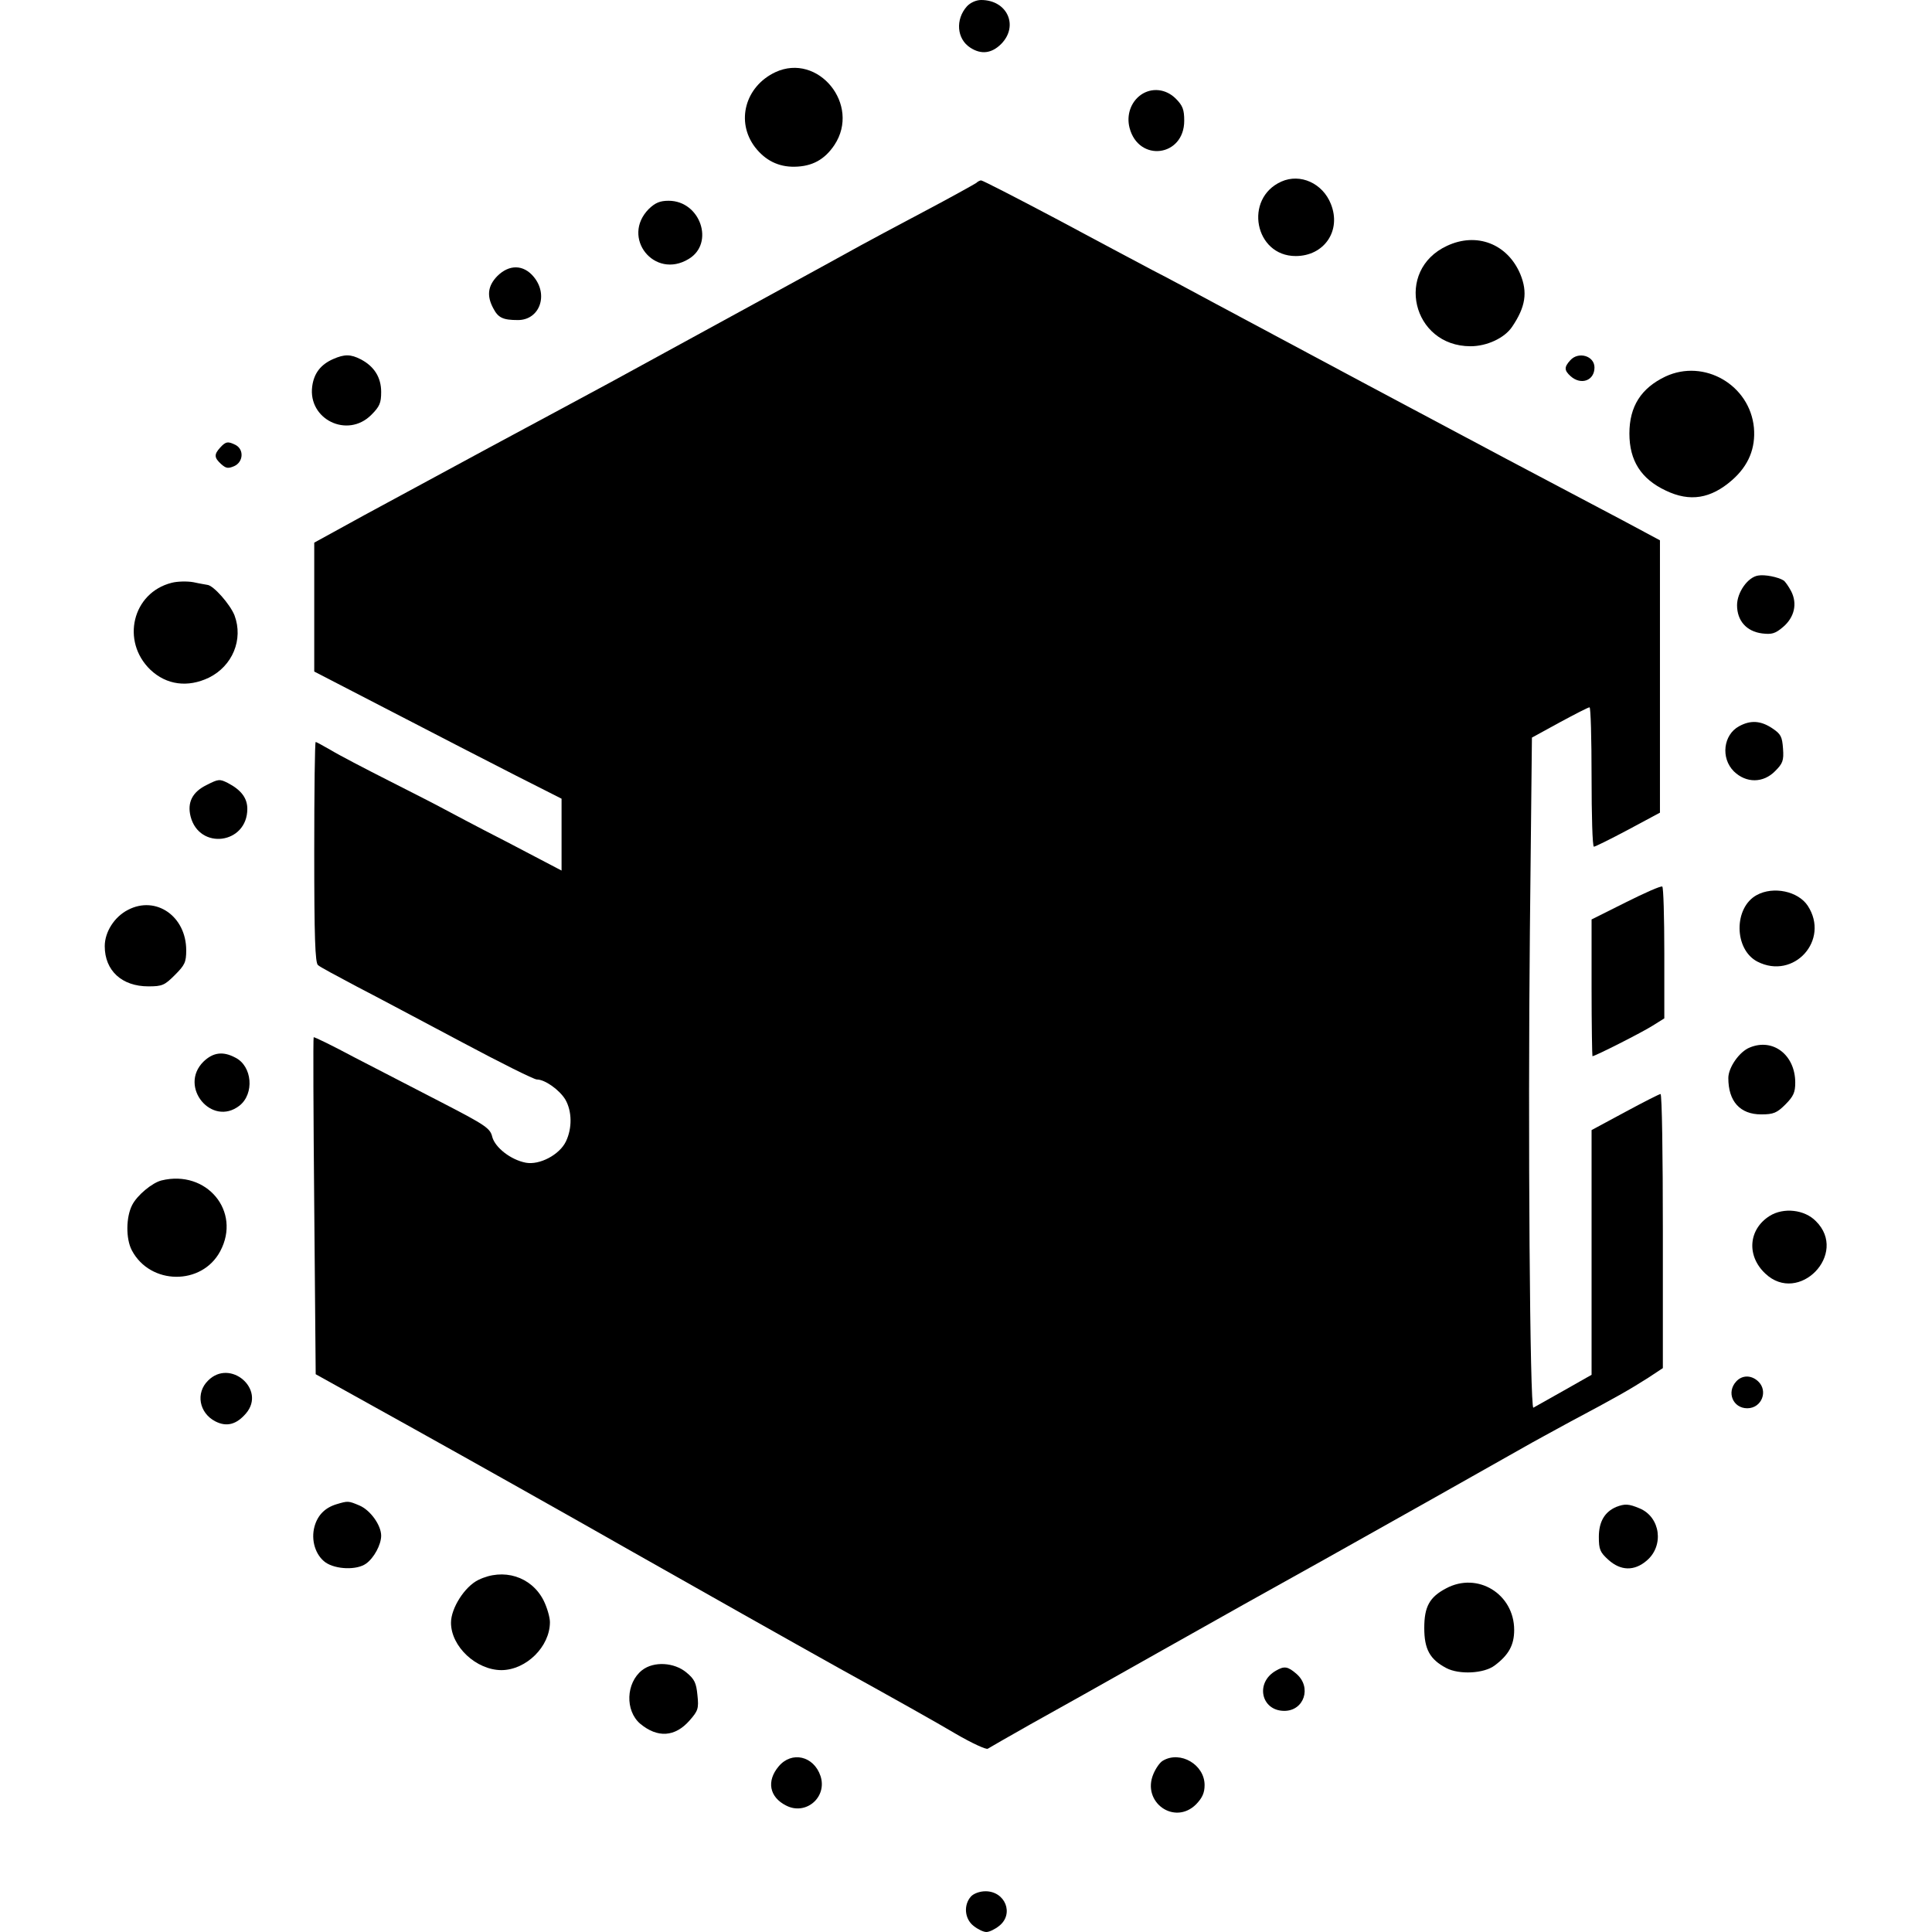
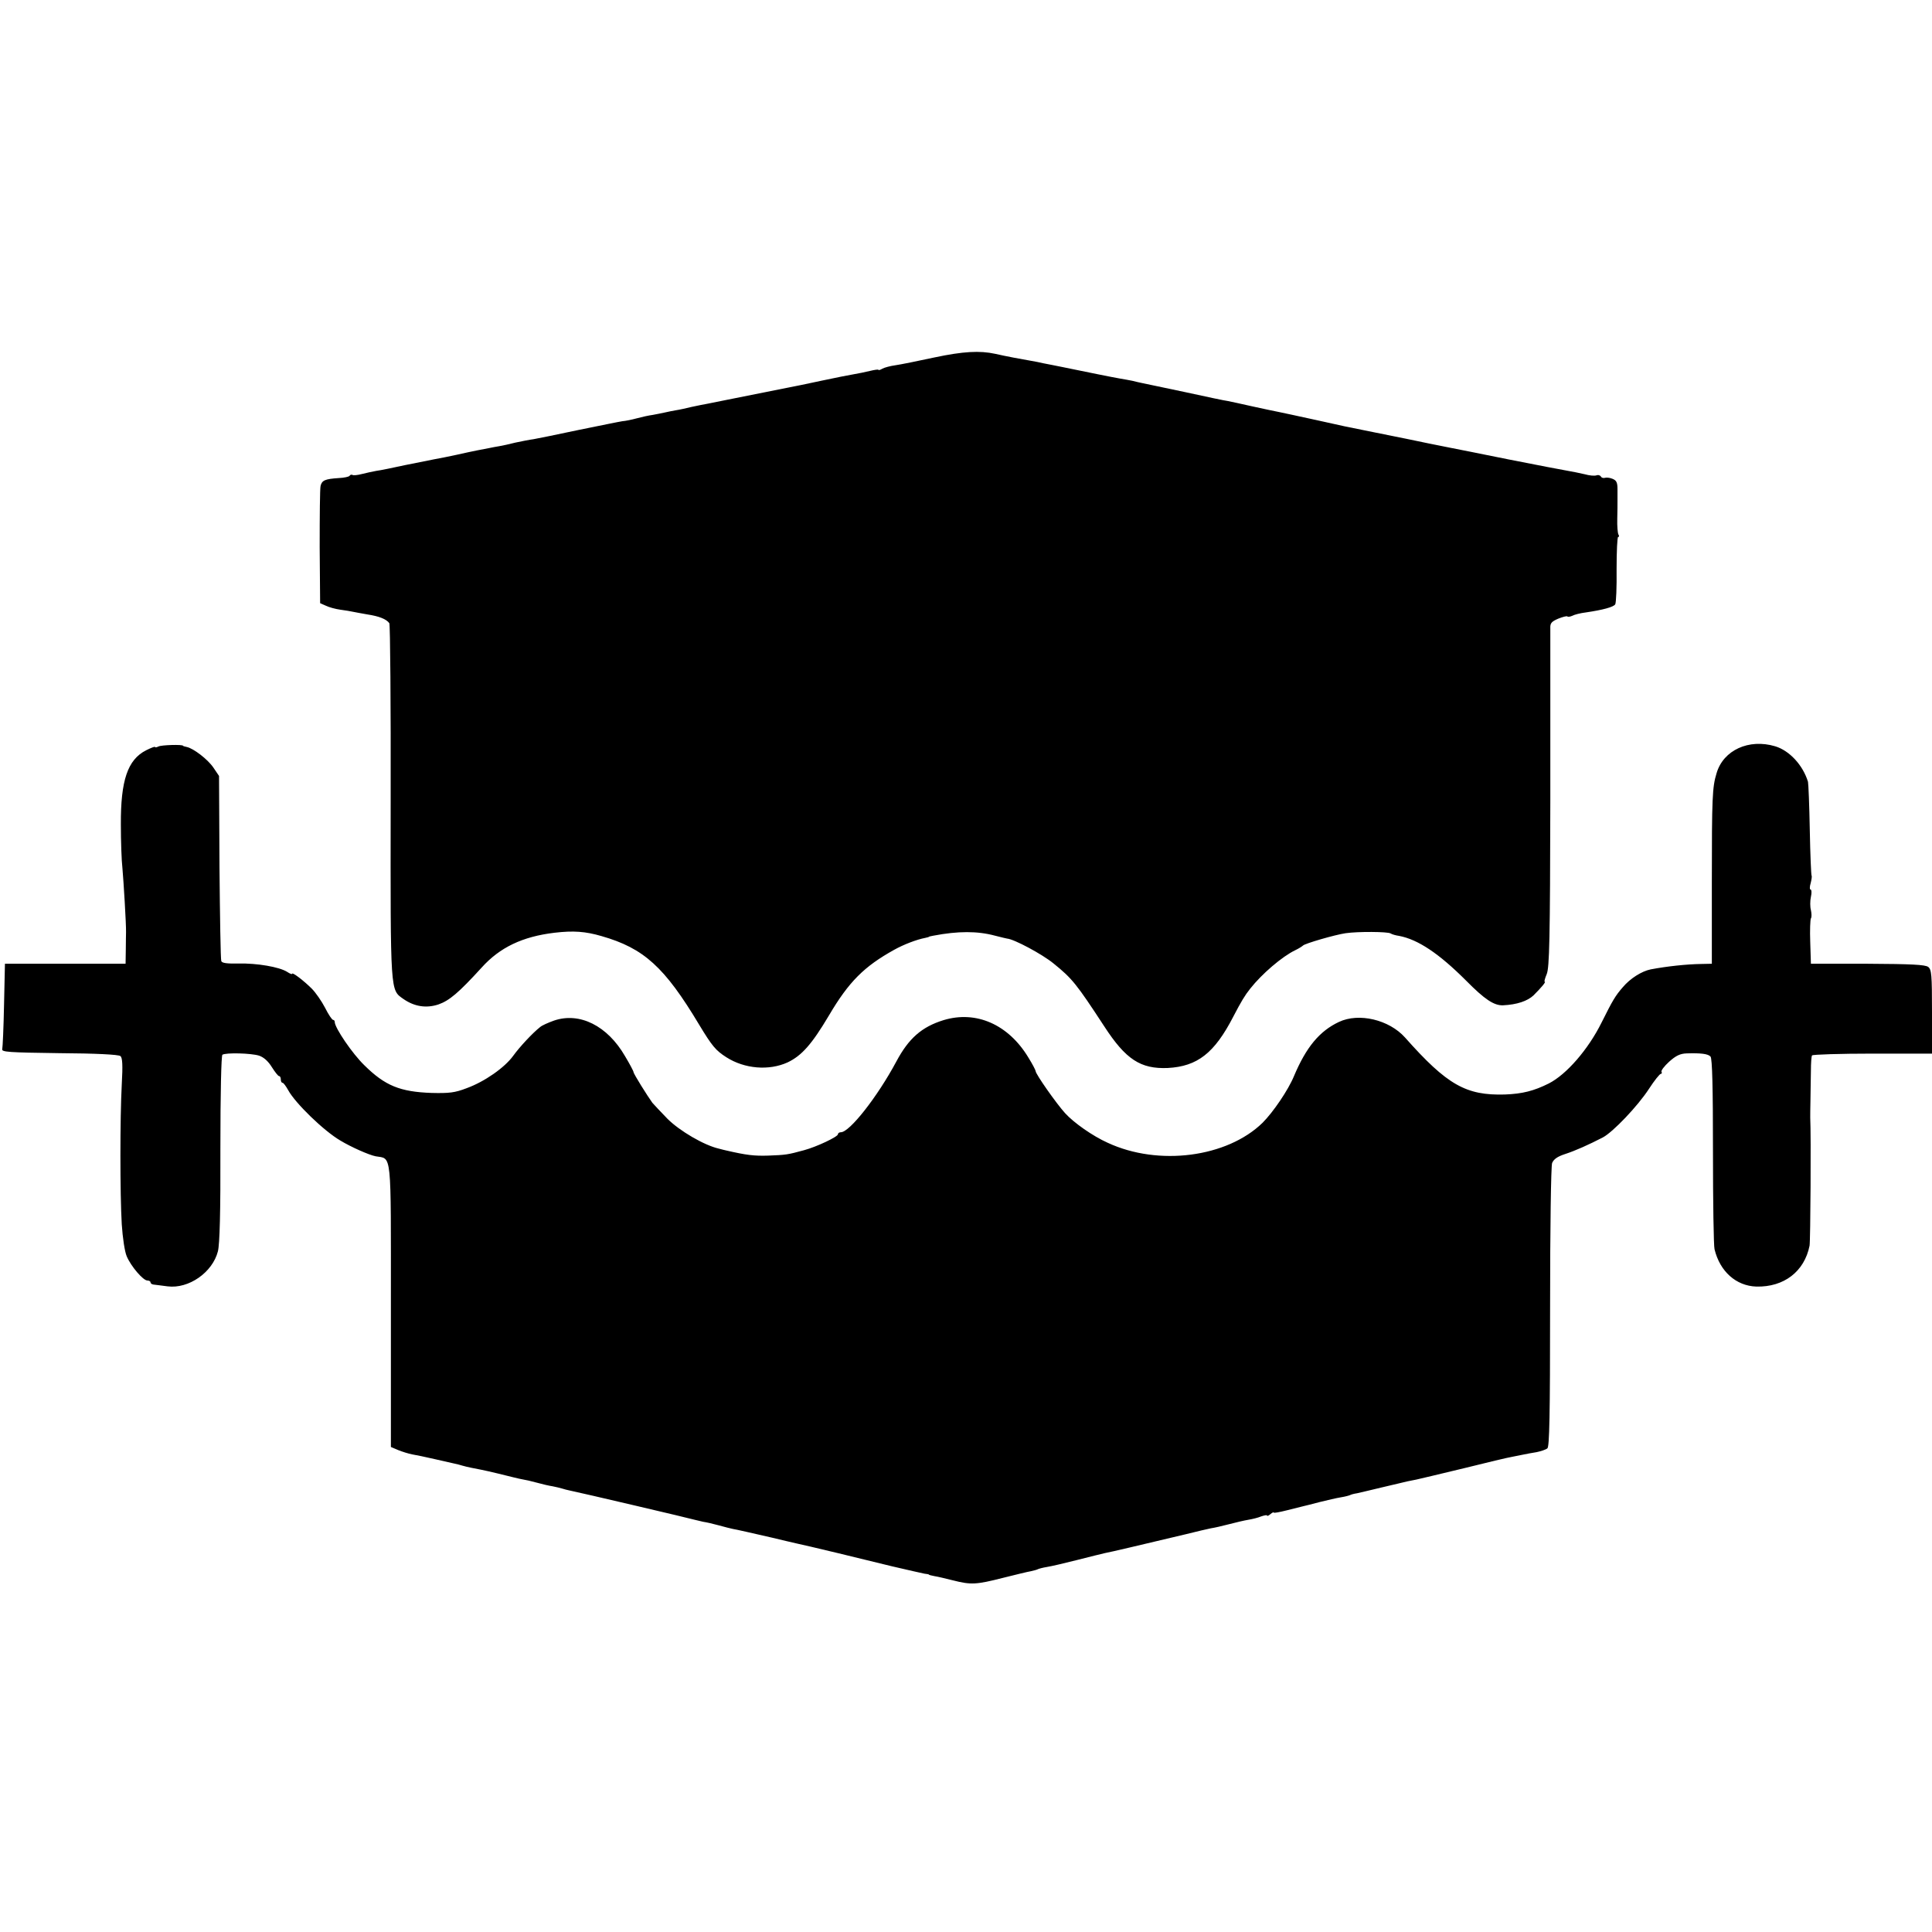
- <svg xmlns="http://www.w3.org/2000/svg" version="1.0" width="664pt" height="664pt" viewBox="0 0 664 664" preserveAspectRatio="xMidYMid meet">
-   <g transform="translate(0,664) scale(0.1,-0.1)" fill="#000000" stroke="none">
-     <path d="M3323 6618 c-40 -45 -35 -112 12 -142 37 -24 73 -20 106 13 61 62 21 151 -69 151 -17 0 -37 -9 -49 -22z" />
-     <path d="M2665 6392 c-104 -49 -137 -170 -70 -258 35 -45 80 -68 136 -67 60 1 103 24 137 75 91 138 -56 318 -203 250z" />
-     <path d="M3921 6314 c-35 -25 -50 -70 -39 -113 31 -120 188 -100 188 24 0 38 -5 52 -29 76 -34 34 -83 39 -120 13z" />
-     <path d="M4404 6016 c-130 -58 -92 -256 49 -256 98 0 158 87 121 179 -28 71 -105 106 -170 77z" />
-     <path d="M3355 6011 c-6 -4 -88 -50 -183 -100 -95 -50 -191 -102 -215 -115 -46 -26 -597 -327 -857 -469 -91 -49 -280 -151 -420 -226 -140 -76 -333 -180 -427 -231 l-173 -95 0 -221 0 -222 267 -138 c148 -77 339 -175 425 -219 l158 -80 0 -123 0 -124 -187 98 c-104 53 -201 105 -218 114 -16 9 -100 52 -185 95 -85 43 -177 91 -203 107 -26 15 -50 28 -52 28 -3 0 -5 -170 -5 -379 0 -291 3 -381 13 -388 6 -6 66 -38 132 -73 66 -34 229 -121 361 -191 133 -71 249 -129 259 -129 28 0 78 -36 98 -69 23 -40 24 -98 2 -144 -22 -46 -91 -82 -138 -73 -52 10 -105 52 -115 88 -7 30 -21 40 -172 118 -91 47 -227 117 -302 156 -75 40 -138 71 -140 69 -2 -2 -1 -263 2 -581 l5 -577 340 -189 c187 -104 525 -294 750 -422 226 -128 545 -308 710 -400 165 -91 345 -192 400 -225 55 -32 105 -55 110 -51 6 4 71 41 145 83 74 41 272 152 440 247 168 95 427 240 575 322 234 131 541 304 684 385 24 14 96 53 160 88 151 80 205 111 266 150 l50 33 0 471 c0 259 -3 471 -8 471 -4 0 -59 -28 -122 -62 l-115 -62 0 -421 0 -420 -97 -55 c-53 -30 -99 -56 -103 -58 -12 -5 -19 944 -12 1638 l7 665 95 52 c52 28 98 52 103 52 4 1 7 -107 7 -239 0 -132 3 -240 8 -240 4 0 57 26 117 58 l110 59 0 468 0 468 -125 67 c-69 36 -251 133 -405 214 -258 137 -667 355 -995 531 -74 40 -173 93 -220 117 -47 25 -196 104 -332 177 -136 72 -251 131 -256 131 -4 0 -12 -4 -17 -9z" />
-     <path d="M2230 5922 c-97 -98 19 -244 137 -172 90 54 40 200 -69 200 -30 0 -46 -7 -68 -28z" />
-     <path d="M4973 5795 c-181 -84 -120 -345 81 -345 56 0 117 28 143 67 46 68 54 118 28 181 -44 104 -150 145 -252 97z" />
-     <path d="M1709 5691 c-32 -33 -37 -67 -14 -110 17 -33 33 -41 85 -41 75 0 106 87 54 149 -35 42 -84 43 -125 2z" />
-     <path d="M1145 5406 c-43 -19 -66 -49 -72 -94 -15 -113 121 -180 203 -98 29 29 34 41 34 79 0 50 -24 88 -70 112 -35 18 -56 18 -95 1z" />
-     <path d="M5397 5402 c-22 -24 -21 -35 1 -55 36 -32 82 -15 82 30 0 40 -55 56 -83 25z" />
-     <path d="M5724 5346 c-84 -40 -124 -103 -124 -196 0 -93 40 -156 125 -196 83 -40 155 -28 228 36 57 50 81 110 75 180 -14 147 -171 238 -304 176z" />
-     <path d="M757 5102 c-22 -24 -21 -35 3 -57 17 -15 24 -16 45 -7 31 14 34 56 6 72 -27 14 -35 13 -54 -8z" />
-     <path d="M6043 4662 c-36 -5 -73 -58 -73 -102 0 -53 32 -90 86 -97 33 -4 45 -1 72 22 39 33 50 80 28 123 -9 17 -21 34 -26 37 -19 12 -65 21 -87 17z" />
-     <path d="M590 4637 c-135 -34 -175 -201 -73 -299 55 -52 128 -62 201 -27 81 40 119 131 88 214 -15 38 -73 104 -94 105 -4 1 -25 4 -47 9 -22 4 -56 3 -75 -2z" />
-     <path d="M5977 4144 c-54 -29 -64 -109 -18 -155 42 -41 101 -41 142 1 26 26 30 36 27 77 -3 41 -7 50 -37 70 -39 26 -74 29 -114 7z" />
-     <path d="M710 3942 c-49 -24 -67 -60 -55 -108 30 -117 195 -95 195 26 0 37 -21 65 -67 89 -28 14 -32 14 -73 -7z" />
-     <path d="M5588 3539 l-118 -59 0 -235 c0 -129 2 -235 3 -235 9 0 171 82 207 105 l40 25 0 225 c0 123 -3 226 -7 228 -5 3 -61 -22 -125 -54z" />
-     <path d="M6038 3564 c-80 -43 -79 -187 2 -229 125 -64 250 74 173 192 -33 50 -118 68 -175 37z" />
-     <path d="M440 3513 c-47 -24 -80 -76 -80 -125 0 -84 59 -138 150 -138 48 0 56 4 91 39 34 34 39 44 39 85 0 117 -104 189 -200 139z" />
-     <path d="M6014 3040 c-36 -14 -74 -69 -74 -105 0 -80 40 -125 113 -125 42 0 54 5 83 34 28 28 34 42 34 75 0 95 -76 154 -156 121z" />
-     <path d="M699 2991 c-86 -86 29 -225 124 -151 52 41 44 136 -14 165 -43 23 -77 18 -110 -14z" />
-     <path d="M555 2583 c-32 -8 -84 -51 -101 -85 -21 -41 -22 -115 -1 -155 63 -120 241 -122 304 -3 73 137 -47 281 -202 243z" />
-     <path d="M6082 2461 c-73 -46 -80 -137 -15 -198 115 -109 287 68 174 180 -39 40 -111 48 -159 18z" />
-     <path d="M715 1895 c-43 -42 -31 -111 25 -140 39 -20 73 -11 106 28 69 82 -55 189 -131 112z" />
-     <path d="M5967 1892 c-34 -37 -11 -92 38 -92 50 0 73 60 37 93 -24 22 -55 21 -75 -1z" />
-     <path d="M1156 1470 c-39 -12 -64 -37 -75 -76 -13 -47 3 -99 38 -124 35 -24 107 -27 139 -4 27 19 52 65 52 96 0 36 -37 88 -75 104 -38 16 -39 16 -79 4z" />
-     <path d="M5555 1461 c-40 -17 -60 -51 -60 -103 0 -43 4 -53 33 -79 42 -38 89 -39 131 -3 61 51 48 150 -24 180 -38 16 -51 16 -80 5z" />
-     <path d="M1644 1210 c-47 -23 -94 -97 -94 -147 0 -82 87 -163 174 -163 85 1 166 81 166 165 0 17 -10 51 -22 75 -42 82 -138 112 -224 70z" />
-     <path d="M4970 1181 c-57 -30 -75 -63 -75 -136 0 -73 19 -108 76 -138 44 -23 129 -19 166 9 48 36 67 70 67 122 0 124 -126 201 -234 143z" />
-     <path d="M2207 900 c-56 -44 -59 -139 -7 -184 60 -50 120 -46 170 11 29 33 32 41 27 87 -4 42 -10 55 -38 78 -42 35 -112 39 -152 8z" />
-     <path d="M4385 898 c-72 -41 -51 -138 29 -138 68 0 95 81 42 127 -30 26 -42 28 -71 11z" />
-     <path d="M2676 569 c-42 -50 -32 -105 25 -134 68 -36 143 28 119 101 -23 69 -99 87 -144 33z" />
-     <path d="M3997 589 c-11 -6 -25 -27 -33 -46 -41 -97 73 -178 147 -104 21 22 29 39 29 66 0 70 -83 119 -143 84z" />
-     <path d="M3337 122 c-26 -29 -22 -77 9 -101 15 -12 34 -21 44 -21 10 0 29 9 44 21 52 41 21 119 -47 119 -20 0 -41 -8 -50 -18z" />
+ <svg xmlns="http://www.w3.org/2000/svg" version="1.0" width="860pt" height="860pt" viewBox="0 0 860 860" preserveAspectRatio="xMidYMid meet">
+   <g transform="translate(0,860) scale(0.1,-0.1)" fill="#000000" stroke="none">
+     <path d="M4160 7009 c-74 -16 -153 -32 -175 -35 -22 -3 -48 -10 -57 -15 -10 -6 -18 -8 -18 -5 0 2 -17 0 -37 -5 -21 -5 -54 -12 -73 -15 -19 -3 -84 -16 -145 -29 -60 -13 -123 -26 -140 -29 -16 -3 -64 -13 -105 -21 -132 -26 -234 -47 -260 -52 -14 -2 -45 -9 -70 -14 -25 -6 -56 -13 -70 -15 -14 -2 -36 -7 -50 -10 -14 -3 -38 -8 -55 -11 -16 -2 -48 -9 -70 -15 -22 -6 -51 -12 -65 -13 -14 -2 -101 -20 -195 -39 -93 -20 -183 -38 -200 -41 -16 -2 -52 -9 -80 -15 -27 -7 -60 -14 -72 -16 -13 -2 -34 -6 -48 -9 -14 -3 -37 -7 -52 -10 -16 -3 -57 -12 -93 -20 -36 -8 -78 -16 -95 -19 -16 -3 -75 -15 -130 -26 -55 -12 -113 -24 -130 -26 -16 -3 -45 -9 -64 -14 -19 -5 -38 -7 -42 -4 -4 2 -10 1 -13 -4 -2 -4 -24 -9 -48 -10 -61 -4 -75 -10 -81 -35 -3 -12 -4 -134 -4 -272 l2 -250 25 -11 c14 -7 43 -15 65 -18 22 -3 47 -7 55 -9 8 -2 38 -7 65 -12 53 -8 85 -21 98 -39 4 -6 7 -365 6 -797 -1 -859 -2 -834 57 -876 49 -34 102 -42 156 -24 48 17 89 51 192 164 81 90 182 138 324 155 85 10 138 6 210 -15 188 -54 280 -137 434 -394 58 -96 74 -115 121 -145 81 -52 190 -61 273 -23 63 30 108 81 184 209 89 151 157 218 290 292 43 24 101 46 138 53 9 2 17 4 17 5 0 1 9 3 20 5 110 21 196 21 274 0 28 -7 52 -13 54 -13 30 -2 156 -69 207 -111 83 -67 102 -91 225 -279 96 -148 162 -191 283 -186 132 7 208 66 292 229 35 67 51 94 75 124 52 66 142 143 200 171 17 8 32 18 35 21 8 9 142 48 190 55 56 8 187 7 200 -1 6 -4 23 -9 38 -11 84 -16 177 -78 298 -199 83 -84 124 -111 164 -110 63 3 109 19 136 44 35 35 57 61 50 61 -3 0 1 15 9 34 12 29 15 156 16 773 0 406 0 751 0 766 -1 23 5 30 35 43 20 8 39 13 41 10 3 -3 13 -1 22 3 9 5 36 12 61 15 75 11 123 24 130 36 4 7 7 77 6 156 0 79 3 144 7 144 5 0 5 5 1 11 -3 6 -6 37 -5 70 1 32 1 67 1 77 0 9 0 34 0 55 0 30 -5 39 -23 46 -12 5 -27 6 -33 4 -7 -2 -15 0 -18 6 -4 6 -13 8 -20 5 -8 -3 -31 -1 -52 5 -22 5 -55 12 -74 15 -19 3 -138 26 -265 51 -126 26 -241 48 -255 51 -14 3 -59 12 -100 20 -95 20 -91 19 -240 49 -140 28 -130 26 -260 55 -109 24 -130 28 -167 36 -16 3 -68 14 -118 25 -49 11 -99 22 -110 24 -11 1 -95 19 -187 39 -92 19 -178 38 -190 40 -13 3 -34 7 -48 11 -14 3 -38 7 -55 10 -25 4 -163 32 -255 51 -14 3 -34 7 -45 9 -11 2 -30 6 -41 8 -12 3 -37 8 -55 11 -36 6 -116 21 -159 31 -69 15 -142 11 -270 -16z" />
+     <path d="M705 5277 c-8 -4 -15 -5 -15 -2 0 3 -18 -4 -40 -15 -82 -42 -113 -134 -112 -330 0 -74 3 -162 7 -195 5 -56 17 -251 16 -285 0 -8 -1 -43 -1 -77 l-1 -63 -269 0 -268 0 -4 -182 c-2 -101 -6 -190 -8 -198 -4 -13 29 -15 254 -18 160 -1 264 -6 272 -13 9 -7 11 -39 6 -127 -8 -149 -8 -486 0 -622 4 -60 13 -121 22 -142 19 -45 73 -108 92 -108 8 0 14 -4 14 -8 0 -5 6 -9 13 -10 6 -1 35 -4 63 -8 94 -12 200 62 224 156 8 31 12 175 11 457 0 248 4 415 9 418 16 10 128 7 163 -4 21 -7 41 -25 57 -51 14 -22 28 -40 32 -40 5 0 8 -7 8 -15 0 -8 3 -15 8 -15 4 0 15 -15 25 -33 31 -57 157 -180 232 -224 48 -29 127 -64 157 -70 73 -13 68 35 68 -665 l0 -629 33 -14 c17 -7 46 -16 62 -19 17 -3 62 -12 100 -21 39 -9 78 -18 88 -20 10 -2 26 -6 35 -9 9 -3 28 -7 42 -10 62 -12 76 -15 185 -42 17 -4 37 -9 45 -10 8 -1 35 -7 60 -14 25 -7 56 -14 70 -16 14 -3 33 -7 42 -10 9 -3 25 -7 35 -9 41 -8 544 -126 555 -130 7 -2 24 -6 38 -9 14 -2 45 -9 70 -16 25 -7 53 -14 63 -16 9 -1 88 -19 175 -39 86 -21 164 -38 172 -40 18 -4 190 -45 360 -87 69 -16 134 -31 145 -33 11 -1 20 -3 20 -4 0 -2 11 -4 25 -7 14 -2 51 -11 83 -19 79 -20 102 -19 220 11 56 14 113 28 126 30 14 3 28 7 31 9 4 2 22 7 41 10 19 3 79 17 134 31 55 14 111 28 125 31 23 4 154 35 360 84 47 12 96 23 110 26 14 2 50 10 80 18 30 8 69 17 87 20 18 3 43 9 57 15 15 5 26 7 26 4 0 -4 7 -1 15 6 8 7 15 10 15 7 0 -3 26 2 58 10 31 8 64 16 72 18 8 2 42 10 75 19 33 8 75 18 94 21 19 3 37 8 41 10 3 2 17 6 31 8 13 3 65 15 114 27 50 12 99 23 110 26 11 2 29 6 40 8 11 2 105 25 210 50 104 26 201 49 215 51 14 3 36 7 50 10 14 3 41 8 60 11 19 4 41 11 48 17 9 7 12 145 12 628 0 352 4 628 9 642 7 17 24 29 58 40 46 15 104 41 168 74 45 24 155 139 205 216 24 37 48 67 53 67 4 0 6 4 3 9 -3 5 12 25 34 45 30 27 49 36 78 37 63 2 95 -2 106 -14 8 -8 11 -141 11 -422 0 -225 3 -422 7 -436 24 -99 96 -163 186 -166 123 -3 214 67 237 182 4 22 7 492 3 570 0 6 0 42 1 80 1 39 1 97 2 129 0 33 2 63 5 68 3 4 124 8 270 8 l264 0 0 186 c0 166 -2 188 -17 200 -14 10 -76 13 -270 14 l-252 0 -3 96 c-2 53 0 101 3 106 4 6 3 22 0 37 -4 14 -4 41 0 59 4 17 3 32 -1 32 -5 0 -5 13 0 29 4 16 6 31 4 33 -2 3 -6 94 -8 204 -2 109 -6 206 -8 214 -23 75 -83 139 -146 158 -117 35 -231 -17 -261 -120 -19 -62 -21 -107 -21 -485 l0 -363 -48 -1 c-64 -1 -150 -10 -224 -24 -40 -8 -91 -40 -124 -79 -34 -39 -45 -58 -95 -158 -59 -119 -156 -231 -235 -271 -66 -33 -117 -46 -195 -49 -173 -5 -257 42 -445 254 -71 79 -205 111 -294 69 -87 -41 -146 -113 -200 -241 -26 -63 -93 -161 -140 -208 -158 -154 -463 -194 -689 -89 -67 30 -151 89 -190 132 -39 43 -131 174 -131 187 0 4 -14 31 -32 60 -89 148 -233 211 -378 167 -97 -30 -155 -81 -210 -184 -84 -157 -208 -315 -247 -315 -7 0 -13 -4 -13 -9 0 -11 -95 -56 -151 -71 -73 -20 -81 -21 -159 -24 -63 -2 -97 2 -188 23 -4 1 -18 4 -32 8 -66 15 -175 79 -229 133 -31 32 -61 64 -67 71 -21 29 -84 129 -84 137 0 4 -17 36 -38 71 -78 135 -202 197 -316 158 -25 -9 -53 -21 -62 -29 -33 -26 -90 -87 -119 -127 -38 -53 -128 -116 -208 -145 -52 -20 -77 -23 -157 -21 -139 5 -206 32 -298 123 -53 51 -132 167 -132 193 0 5 -3 9 -7 9 -5 0 -21 24 -36 54 -15 29 -42 68 -59 85 -35 35 -88 76 -88 66 0 -3 -10 1 -22 9 -35 22 -135 39 -216 37 -52 -1 -74 2 -77 11 -3 8 -6 196 -8 419 l-2 405 -25 37 c-25 37 -89 86 -119 92 -9 2 -16 4 -16 5 0 7 -98 4 -110 -3z" />
  </g>
</svg>
